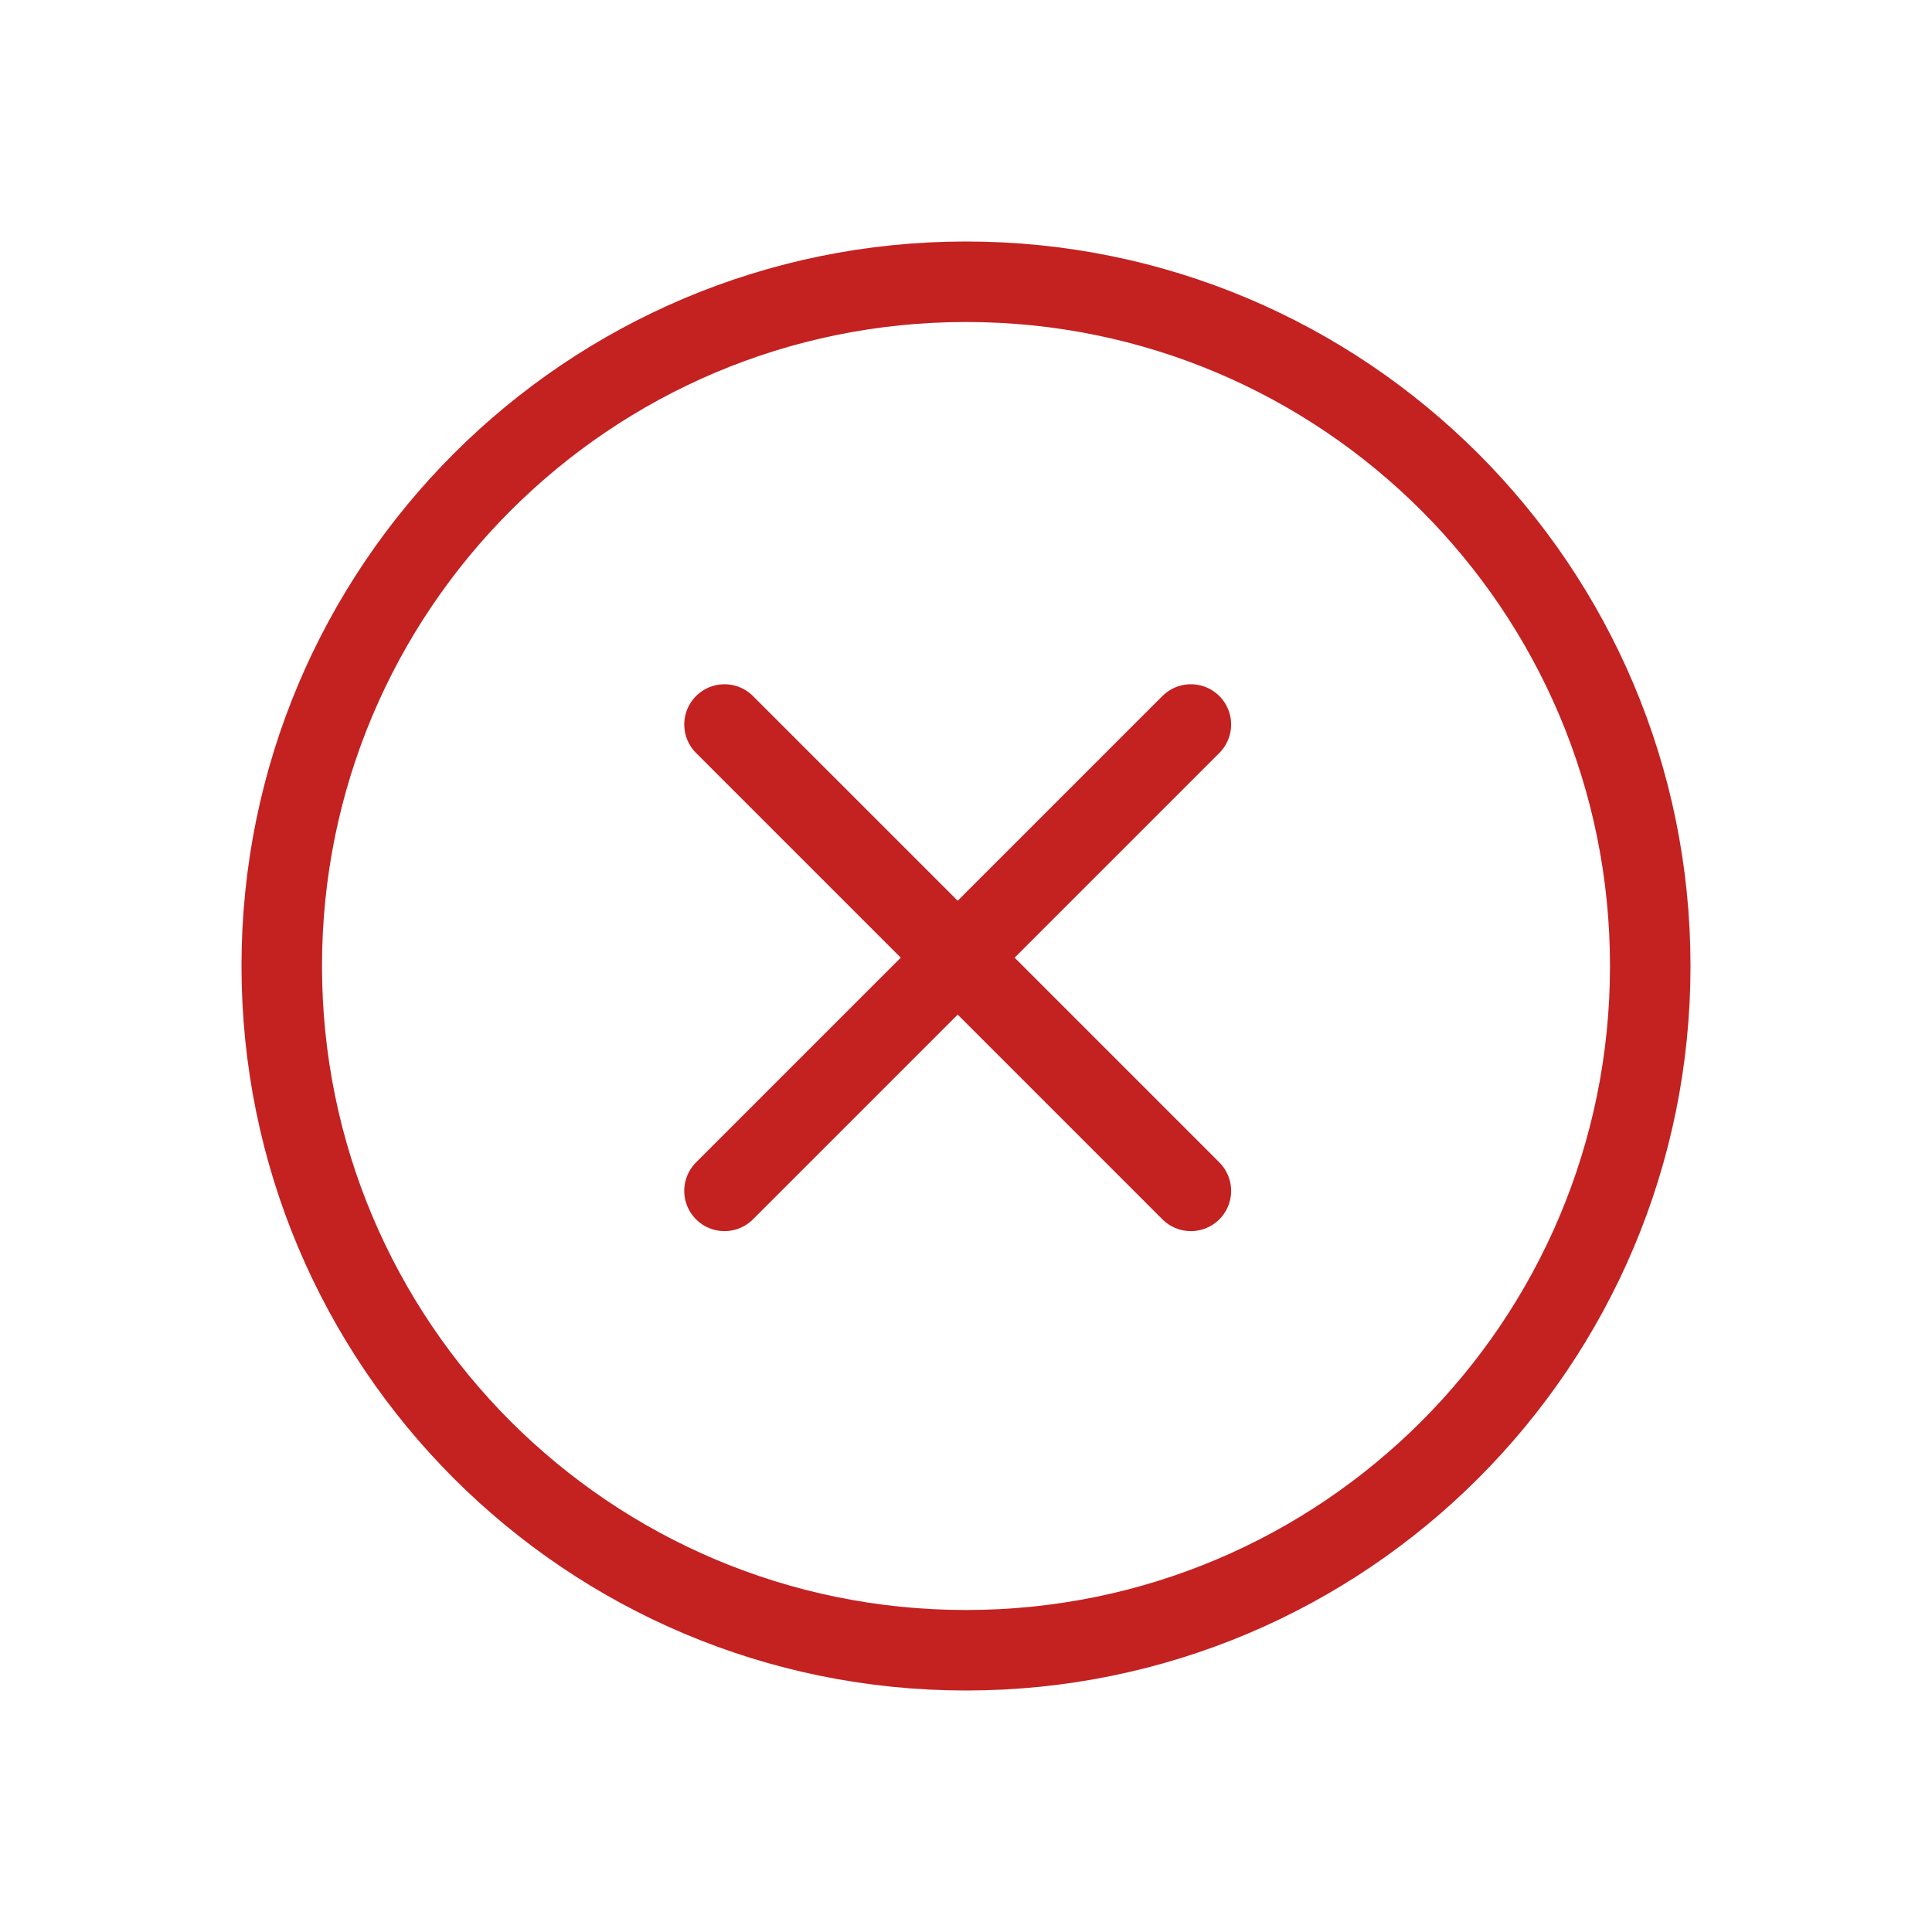
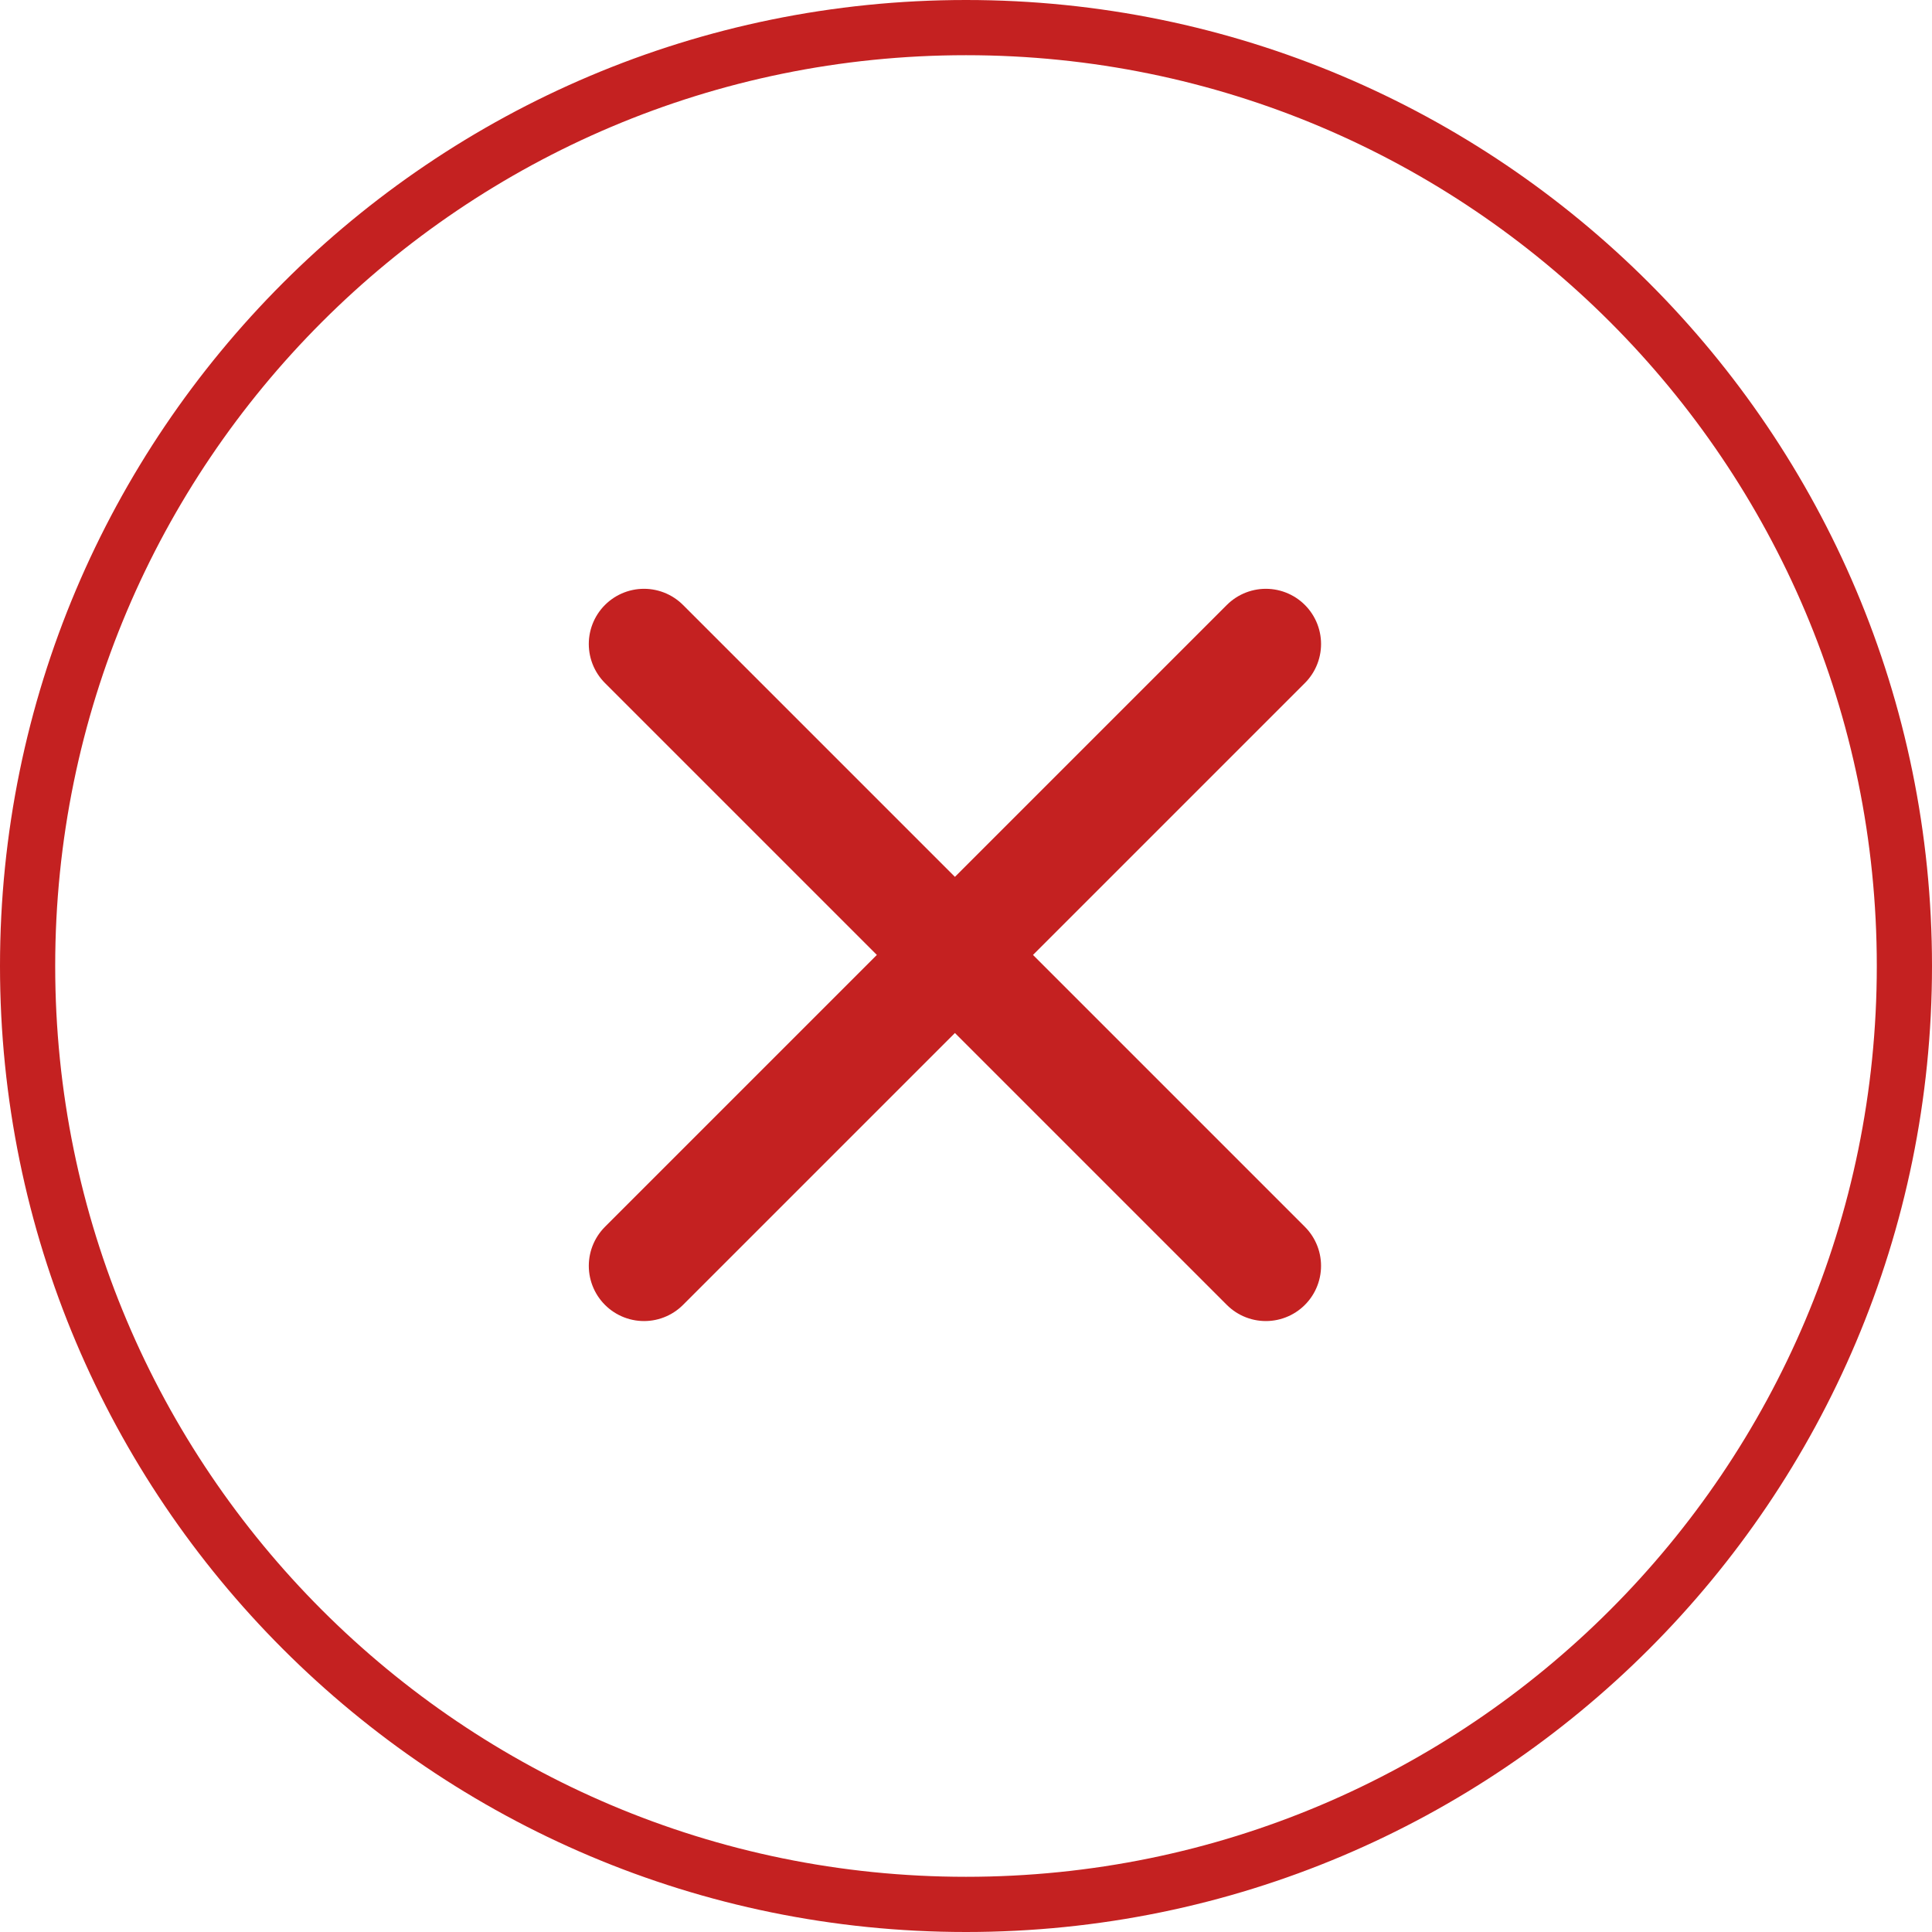
- <svg xmlns="http://www.w3.org/2000/svg" width="48px" height="48px" viewBox="0 0 48 48" version="1.1">
+ <svg xmlns="http://www.w3.org/2000/svg" width="70px" height="70px" viewBox="0 0 70 70" version="1.1">
  <defs />
  <g id="Page-1" stroke="none" stroke-width="1" fill="none" fill-rule="evenodd">
-     <g id="no" stroke="#C42121" stroke-width="2">
-       <circle id="Oval" cx="24" cy="24" r="17" />
-       <g id="Group" transform="translate(18, 18)" stroke-linecap="round">
-         <path d="M0,11.587 L11.587,-3.55271368e-15" id="Path-2" />
-         <path d="M0,11.587 L11.587,-3.55271368e-15" id="Path-2-Copy" transform="translate(5.793583, 5.793583) scale(-1, 1) translate(-5.793583, -5.793583) " />
+     <g id="iPhone-7-Copy" transform="translate(-153, -179)" stroke="#C42121">
+       <g id="no" transform="translate(153, 179)">
+         <circle id="Oval" stroke-width="2" cx="35" cy="35" r="34" />
+         <g id="Group" transform="translate(23.33333, 23.33333)" stroke-width="4" stroke-linecap="round">
+           <path d="M0,22.531 L22.531,-3.55271368e-15" id="Path-2" />
+           <path d="M0,22.531 L22.531,-3.55271368e-15" id="Path-2-Copy" transform="translate(11.2653, 11.2653) scale(-1, 1) translate(-11.2653, -11.2653) " />
+         </g>
      </g>
    </g>
  </g>
</svg>
